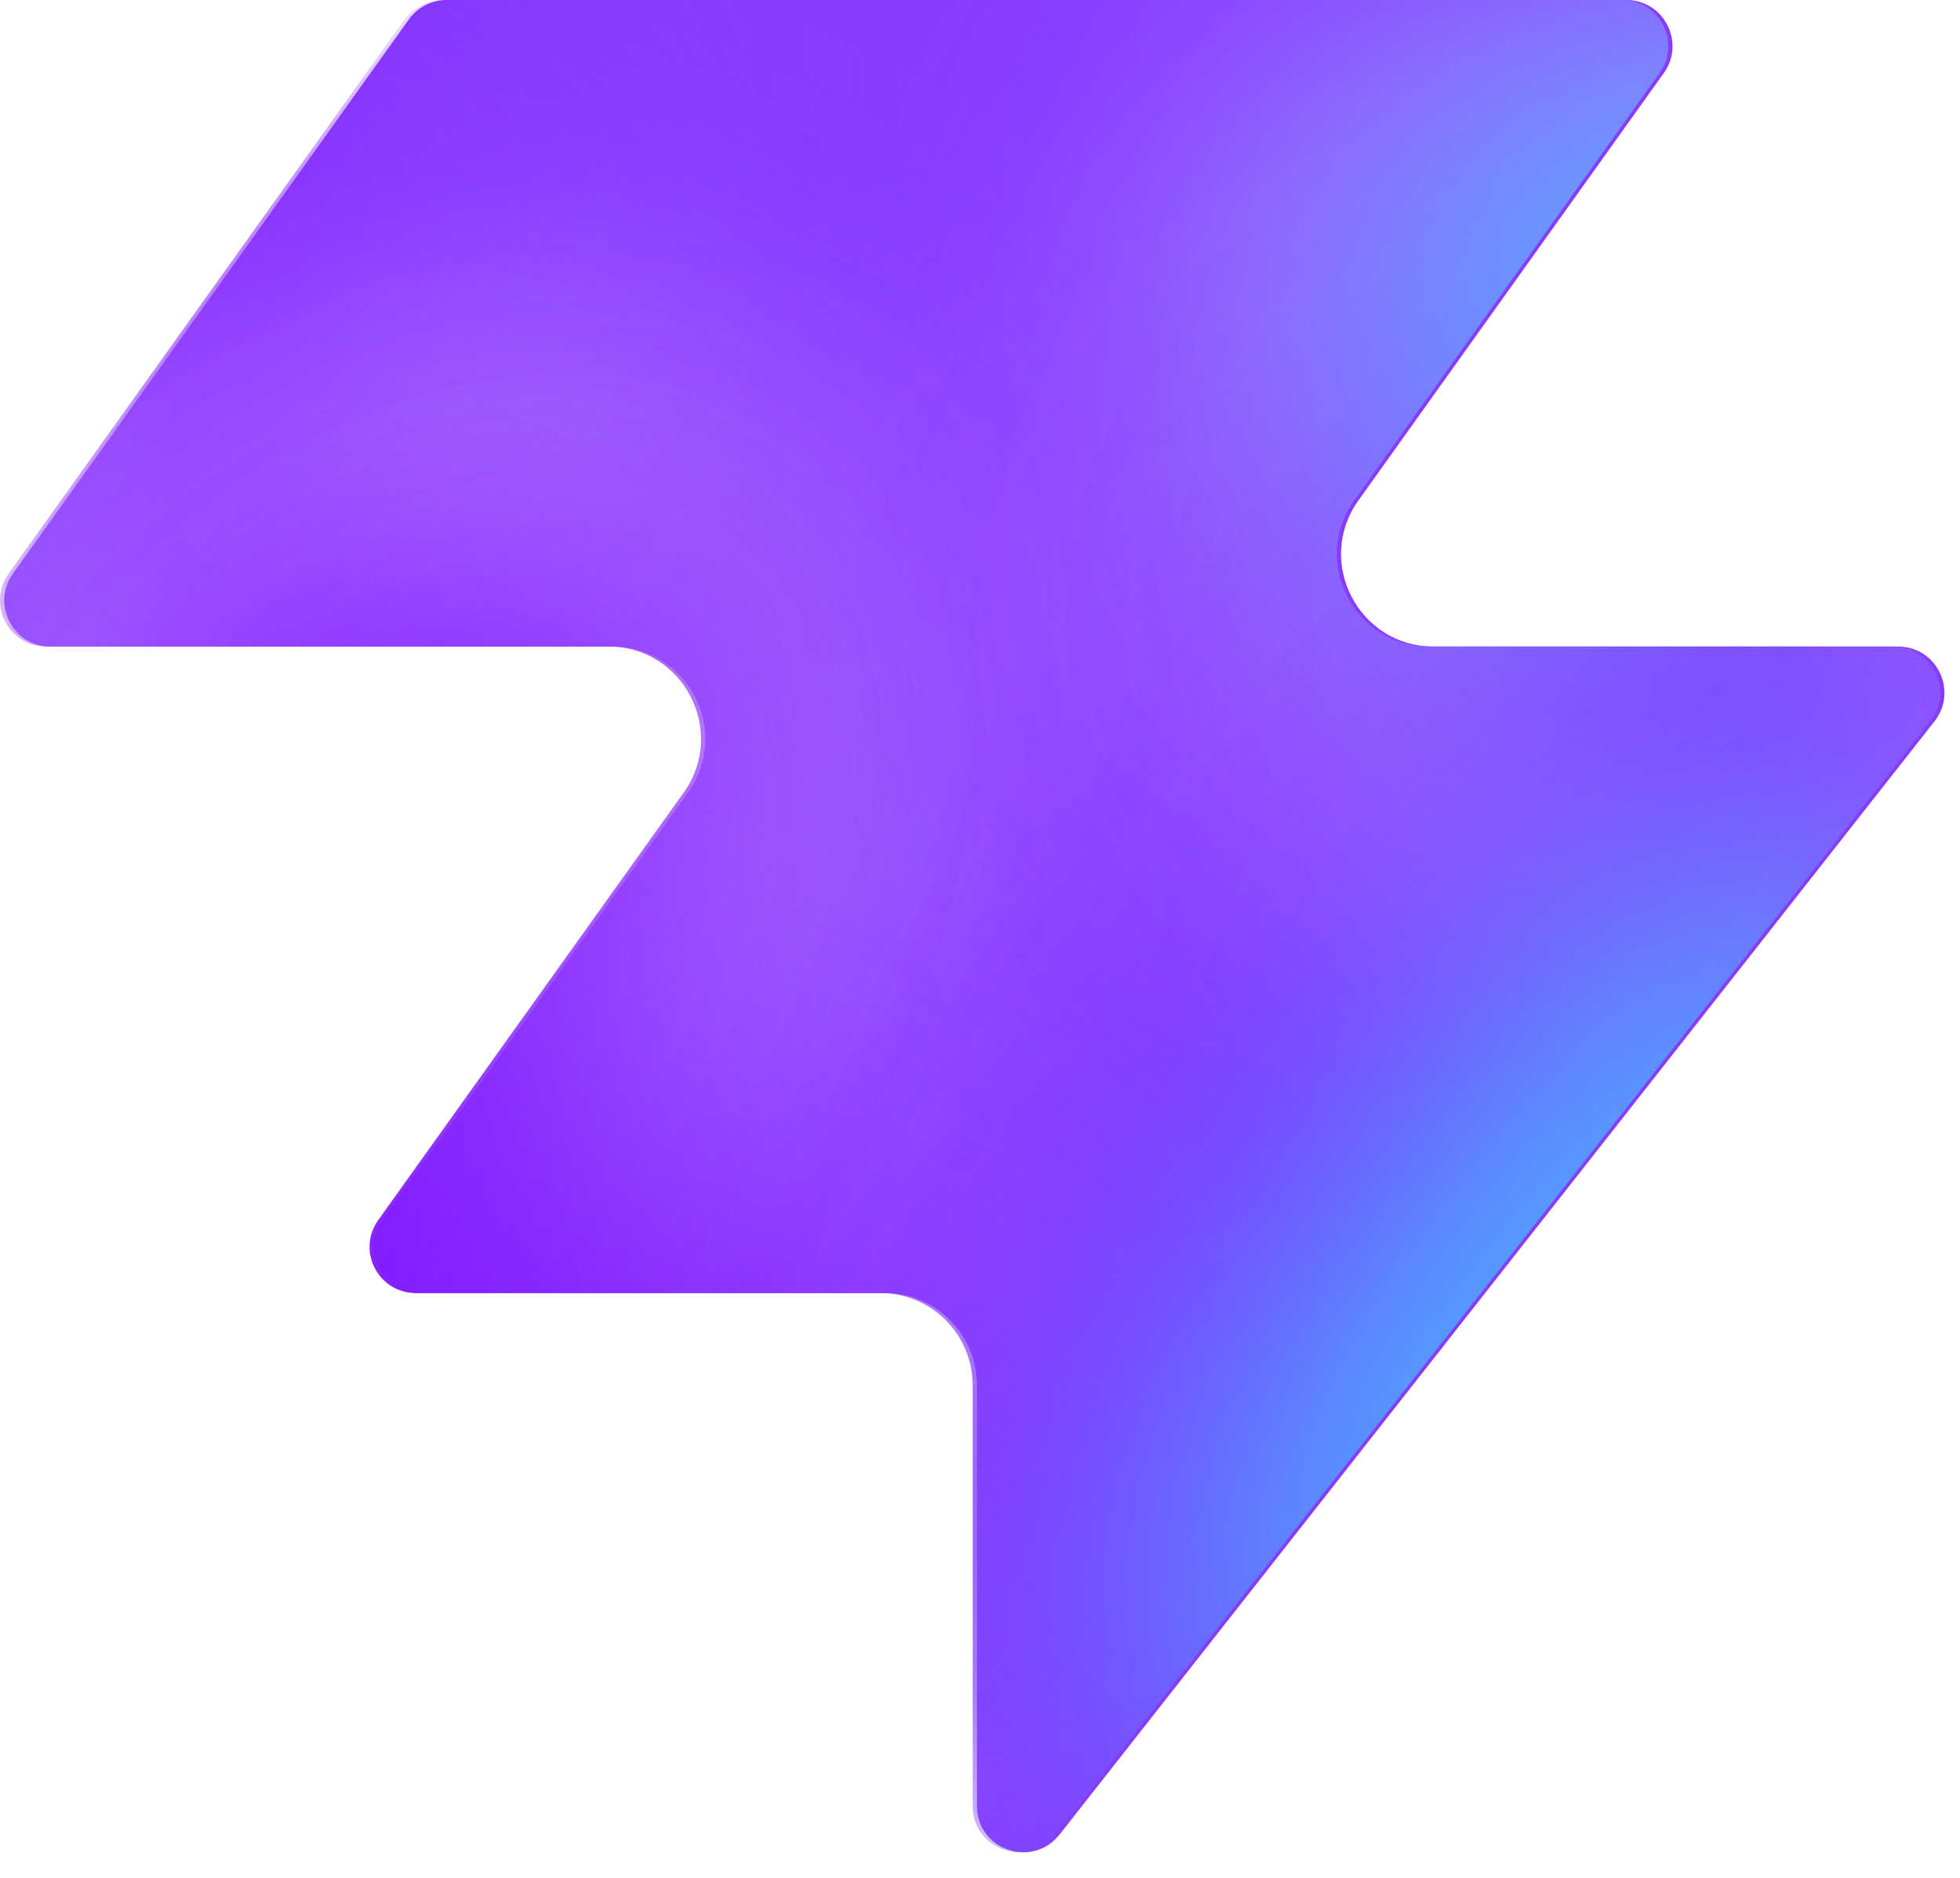
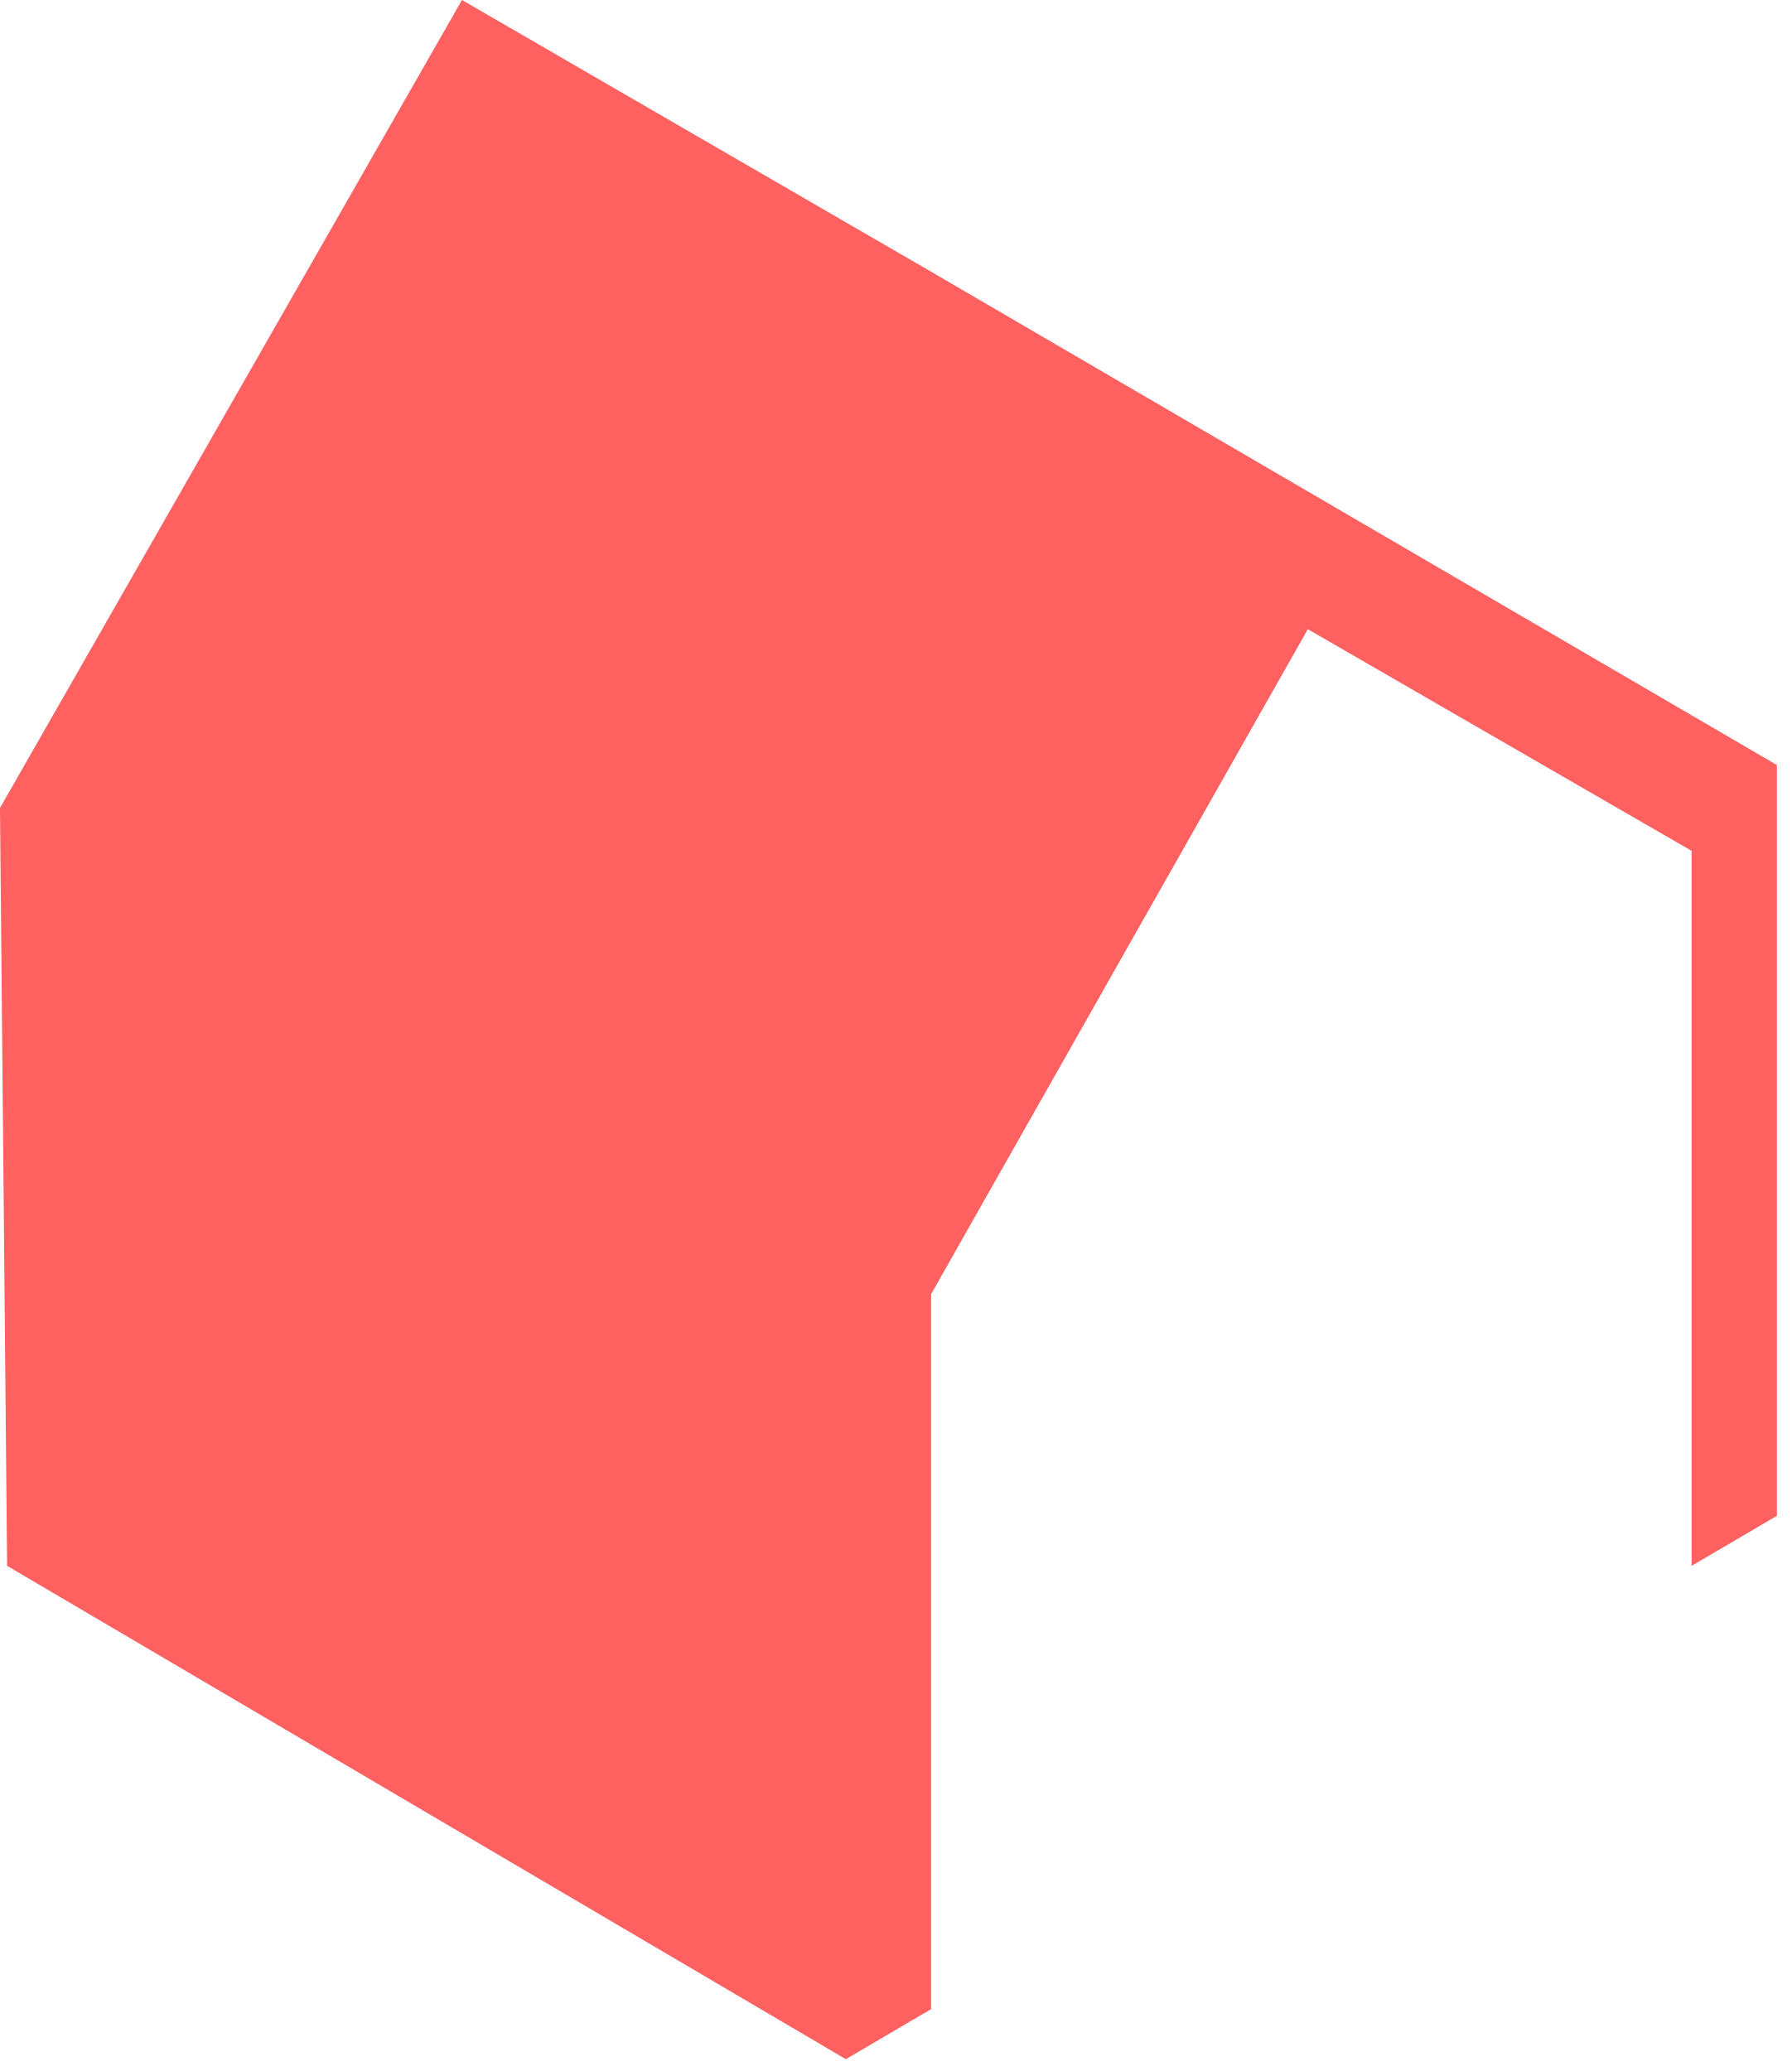
- <svg xmlns="http://www.w3.org/2000/svg" width="48" height="46" fill="none" viewBox="0 0 48 46">
-   <path fill="#863bff" d="M25.946 44.938c-.664.845-2.021.375-2.021-.698V33.937a2.26 2.26 0 0 0-2.262-2.262H10.287c-.92 0-1.456-1.04-.92-1.788l7.48-10.471c1.07-1.497 0-3.578-1.842-3.578H1.237c-.92 0-1.456-1.04-.92-1.788L10.013.474c.214-.297.556-.474.92-.474h28.894c.92 0 1.456 1.04.92 1.788l-7.48 10.471c-1.07 1.498 0 3.579 1.842 3.579h11.377c.943 0 1.473 1.088.89 1.83L25.947 44.94z" style="fill:#863bff;fill:color(display-p3 .525 .23 1);fill-opacity:1" />
-   <mask id="a" width="48" height="46" x="0" y="0" maskUnits="userSpaceOnUse" style="mask-type:alpha">
-     <path fill="#000" d="M25.842 44.938c-.664.844-2.021.375-2.021-.698V33.937a2.26 2.26 0 0 0-2.262-2.262H10.183c-.92 0-1.456-1.04-.92-1.788l7.48-10.471c1.07-1.498 0-3.579-1.842-3.579H1.133c-.92 0-1.456-1.04-.92-1.787L9.91.473c.214-.297.556-.474.92-.474h28.894c.92 0 1.456 1.04.92 1.788l-7.48 10.471c-1.07 1.498 0 3.578 1.842 3.578h11.377c.943 0 1.473 1.088.89 1.832L25.843 44.94z" style="fill:#000;fill-opacity:1" />
-   </mask>
-   <g mask="url(#a)">
-     <g filter="url(#b)">
-       <ellipse cx="5.508" cy="14.704" fill="#ede6ff" rx="5.508" ry="14.704" style="fill:#ede6ff;fill:color(display-p3 .927 .903 1);fill-opacity:1" transform="matrix(.00324 1 1 -.00324 -4.47 31.516)" />
-     </g>
-     <g filter="url(#c)">
-       <ellipse cx="10.399" cy="29.851" fill="#ede6ff" rx="10.399" ry="29.851" style="fill:#ede6ff;fill:color(display-p3 .927 .903 1);fill-opacity:1" transform="matrix(.00324 1 1 -.00324 -39.328 7.883)" />
-     </g>
-     <g filter="url(#d)">
-       <ellipse cx="5.508" cy="30.487" fill="#7e14ff" rx="5.508" ry="30.487" style="fill:#7e14ff;fill:color(display-p3 .492 .077 1);fill-opacity:1" transform="rotate(89.814 -25.913 -14.639)scale(1 -1)" />
-     </g>
-     <g filter="url(#e)">
-       <ellipse cx="5.508" cy="30.599" fill="#7e14ff" rx="5.508" ry="30.599" style="fill:#7e14ff;fill:color(display-p3 .492 .077 1);fill-opacity:1" transform="rotate(89.814 -32.644 -3.334)scale(1 -1)" />
-     </g>
-     <g filter="url(#f)">
-       <ellipse cx="5.508" cy="30.599" fill="#7e14ff" rx="5.508" ry="30.599" style="fill:#7e14ff;fill:color(display-p3 .492 .077 1);fill-opacity:1" transform="matrix(.00324 1 1 -.00324 -34.34 30.47)" />
-     </g>
-     <g filter="url(#g)">
-       <ellipse cx="14.072" cy="22.078" fill="#ede6ff" rx="14.072" ry="22.078" style="fill:#ede6ff;fill:color(display-p3 .927 .903 1);fill-opacity:1" transform="rotate(93.35 24.506 48.493)scale(-1 1)" />
-     </g>
-     <g filter="url(#h)">
-       <ellipse cx="3.47" cy="21.501" fill="#7e14ff" rx="3.47" ry="21.501" style="fill:#7e14ff;fill:color(display-p3 .492 .077 1);fill-opacity:1" transform="rotate(89.009 28.708 47.59)scale(-1 1)" />
-     </g>
-     <g filter="url(#i)">
-       <ellipse cx="3.47" cy="21.501" fill="#7e14ff" rx="3.47" ry="21.501" style="fill:#7e14ff;fill:color(display-p3 .492 .077 1);fill-opacity:1" transform="rotate(89.009 28.708 47.59)scale(-1 1)" />
-     </g>
-     <g filter="url(#j)">
-       <ellipse cx=".387" cy="8.972" fill="#7e14ff" rx="4.407" ry="29.108" style="fill:#7e14ff;fill:color(display-p3 .492 .077 1);fill-opacity:1" transform="rotate(39.51 .387 8.972)" />
-     </g>
-     <g filter="url(#k)">
-       <ellipse cx="47.523" cy="-6.092" fill="#7e14ff" rx="4.407" ry="29.108" style="fill:#7e14ff;fill:color(display-p3 .492 .077 1);fill-opacity:1" transform="rotate(37.892 47.523 -6.092)" />
-     </g>
-     <g filter="url(#l)">
-       <ellipse cx="41.412" cy="6.333" fill="#47bfff" rx="5.971" ry="9.665" style="fill:#47bfff;fill:color(display-p3 .28 .748 1);fill-opacity:1" transform="rotate(37.892 41.412 6.333)" />
-     </g>
-     <g filter="url(#m)">
-       <ellipse cx="-1.879" cy="38.332" fill="#7e14ff" rx="4.407" ry="29.108" style="fill:#7e14ff;fill:color(display-p3 .492 .077 1);fill-opacity:1" transform="rotate(37.892 -1.88 38.332)" />
-     </g>
-     <g filter="url(#n)">
-       <ellipse cx="-1.879" cy="38.332" fill="#7e14ff" rx="4.407" ry="29.108" style="fill:#7e14ff;fill:color(display-p3 .492 .077 1);fill-opacity:1" transform="rotate(37.892 -1.88 38.332)" />
-     </g>
-     <g filter="url(#o)">
-       <ellipse cx="35.651" cy="29.907" fill="#7e14ff" rx="4.407" ry="29.108" style="fill:#7e14ff;fill:color(display-p3 .492 .077 1);fill-opacity:1" transform="rotate(37.892 35.651 29.907)" />
-     </g>
-     <g filter="url(#p)">
-       <ellipse cx="38.418" cy="32.4" fill="#47bfff" rx="5.971" ry="15.297" style="fill:#47bfff;fill:color(display-p3 .28 .748 1);fill-opacity:1" transform="rotate(37.892 38.418 32.4)" />
-     </g>
-   </g>
-   <defs>
-     <filter id="b" width="60.045" height="41.654" x="-19.77" y="16.149" color-interpolation-filters="sRGB" filterUnits="userSpaceOnUse">
-       <feFlood flood-opacity="0" result="BackgroundImageFix" />
-       <feBlend in="SourceGraphic" in2="BackgroundImageFix" result="shape" />
-       <feGaussianBlur result="effect1_foregroundBlur_2002_17158" stdDeviation="7.659" />
-     </filter>
-     <filter id="c" width="90.34" height="51.437" x="-54.613" y="-7.533" color-interpolation-filters="sRGB" filterUnits="userSpaceOnUse">
-       <feFlood flood-opacity="0" result="BackgroundImageFix" />
-       <feBlend in="SourceGraphic" in2="BackgroundImageFix" result="shape" />
-       <feGaussianBlur result="effect1_foregroundBlur_2002_17158" stdDeviation="7.659" />
-     </filter>
-     <filter id="d" width="79.355" height="29.4" x="-49.64" y="2.03" color-interpolation-filters="sRGB" filterUnits="userSpaceOnUse">
-       <feFlood flood-opacity="0" result="BackgroundImageFix" />
-       <feBlend in="SourceGraphic" in2="BackgroundImageFix" result="shape" />
-       <feGaussianBlur result="effect1_foregroundBlur_2002_17158" stdDeviation="4.596" />
-     </filter>
-     <filter id="e" width="79.579" height="29.4" x="-45.045" y="20.029" color-interpolation-filters="sRGB" filterUnits="userSpaceOnUse">
-       <feFlood flood-opacity="0" result="BackgroundImageFix" />
-       <feBlend in="SourceGraphic" in2="BackgroundImageFix" result="shape" />
-       <feGaussianBlur result="effect1_foregroundBlur_2002_17158" stdDeviation="4.596" />
-     </filter>
-     <filter id="f" width="79.579" height="29.4" x="-43.513" y="21.178" color-interpolation-filters="sRGB" filterUnits="userSpaceOnUse">
-       <feFlood flood-opacity="0" result="BackgroundImageFix" />
-       <feBlend in="SourceGraphic" in2="BackgroundImageFix" result="shape" />
-       <feGaussianBlur result="effect1_foregroundBlur_2002_17158" stdDeviation="4.596" />
-     </filter>
-     <filter id="g" width="74.749" height="58.852" x="15.756" y="-17.901" color-interpolation-filters="sRGB" filterUnits="userSpaceOnUse">
-       <feFlood flood-opacity="0" result="BackgroundImageFix" />
-       <feBlend in="SourceGraphic" in2="BackgroundImageFix" result="shape" />
-       <feGaussianBlur result="effect1_foregroundBlur_2002_17158" stdDeviation="7.659" />
-     </filter>
-     <filter id="h" width="61.377" height="25.362" x="23.548" y="2.284" color-interpolation-filters="sRGB" filterUnits="userSpaceOnUse">
-       <feFlood flood-opacity="0" result="BackgroundImageFix" />
-       <feBlend in="SourceGraphic" in2="BackgroundImageFix" result="shape" />
-       <feGaussianBlur result="effect1_foregroundBlur_2002_17158" stdDeviation="4.596" />
-     </filter>
-     <filter id="i" width="61.377" height="25.362" x="23.548" y="2.284" color-interpolation-filters="sRGB" filterUnits="userSpaceOnUse">
-       <feFlood flood-opacity="0" result="BackgroundImageFix" />
-       <feBlend in="SourceGraphic" in2="BackgroundImageFix" result="shape" />
-       <feGaussianBlur result="effect1_foregroundBlur_2002_17158" stdDeviation="4.596" />
-     </filter>
-     <filter id="j" width="56.045" height="63.649" x="-27.636" y="-22.853" color-interpolation-filters="sRGB" filterUnits="userSpaceOnUse">
-       <feFlood flood-opacity="0" result="BackgroundImageFix" />
-       <feBlend in="SourceGraphic" in2="BackgroundImageFix" result="shape" />
-       <feGaussianBlur result="effect1_foregroundBlur_2002_17158" stdDeviation="4.596" />
-     </filter>
-     <filter id="k" width="54.814" height="64.646" x="20.116" y="-38.415" color-interpolation-filters="sRGB" filterUnits="userSpaceOnUse">
-       <feFlood flood-opacity="0" result="BackgroundImageFix" />
-       <feBlend in="SourceGraphic" in2="BackgroundImageFix" result="shape" />
-       <feGaussianBlur result="effect1_foregroundBlur_2002_17158" stdDeviation="4.596" />
-     </filter>
-     <filter id="l" width="33.541" height="35.313" x="24.641" y="-11.323" color-interpolation-filters="sRGB" filterUnits="userSpaceOnUse">
-       <feFlood flood-opacity="0" result="BackgroundImageFix" />
-       <feBlend in="SourceGraphic" in2="BackgroundImageFix" result="shape" />
-       <feGaussianBlur result="effect1_foregroundBlur_2002_17158" stdDeviation="4.596" />
-     </filter>
-     <filter id="m" width="54.814" height="64.646" x="-29.286" y="6.009" color-interpolation-filters="sRGB" filterUnits="userSpaceOnUse">
-       <feFlood flood-opacity="0" result="BackgroundImageFix" />
-       <feBlend in="SourceGraphic" in2="BackgroundImageFix" result="shape" />
-       <feGaussianBlur result="effect1_foregroundBlur_2002_17158" stdDeviation="4.596" />
-     </filter>
-     <filter id="n" width="54.814" height="64.646" x="-29.286" y="6.009" color-interpolation-filters="sRGB" filterUnits="userSpaceOnUse">
-       <feFlood flood-opacity="0" result="BackgroundImageFix" />
-       <feBlend in="SourceGraphic" in2="BackgroundImageFix" result="shape" />
-       <feGaussianBlur result="effect1_foregroundBlur_2002_17158" stdDeviation="4.596" />
-     </filter>
-     <filter id="o" width="54.814" height="64.646" x="8.244" y="-2.416" color-interpolation-filters="sRGB" filterUnits="userSpaceOnUse">
-       <feFlood flood-opacity="0" result="BackgroundImageFix" />
-       <feBlend in="SourceGraphic" in2="BackgroundImageFix" result="shape" />
-       <feGaussianBlur result="effect1_foregroundBlur_2002_17158" stdDeviation="4.596" />
-     </filter>
-     <filter id="p" width="39.409" height="43.623" x="18.713" y="10.588" color-interpolation-filters="sRGB" filterUnits="userSpaceOnUse">
-       <feFlood flood-opacity="0" result="BackgroundImageFix" />
-       <feBlend in="SourceGraphic" in2="BackgroundImageFix" result="shape" />
-       <feGaussianBlur result="effect1_foregroundBlur_2002_17158" stdDeviation="4.596" />
-     </filter>
-   </defs>
+ <svg xmlns="http://www.w3.org/2000/svg" width="32" height="37" viewBox="0 0 32 37" fill="none">
+   <path d="M31.743 13.668L16.633 4.854L8.253 0L0 14.435L0.127 27.975L15.11 36.789L16.633 35.895V23.121L23.363 11.241L30.219 15.201V27.975L31.743 27.081V13.668Z" fill="#FF6060" />
</svg>
